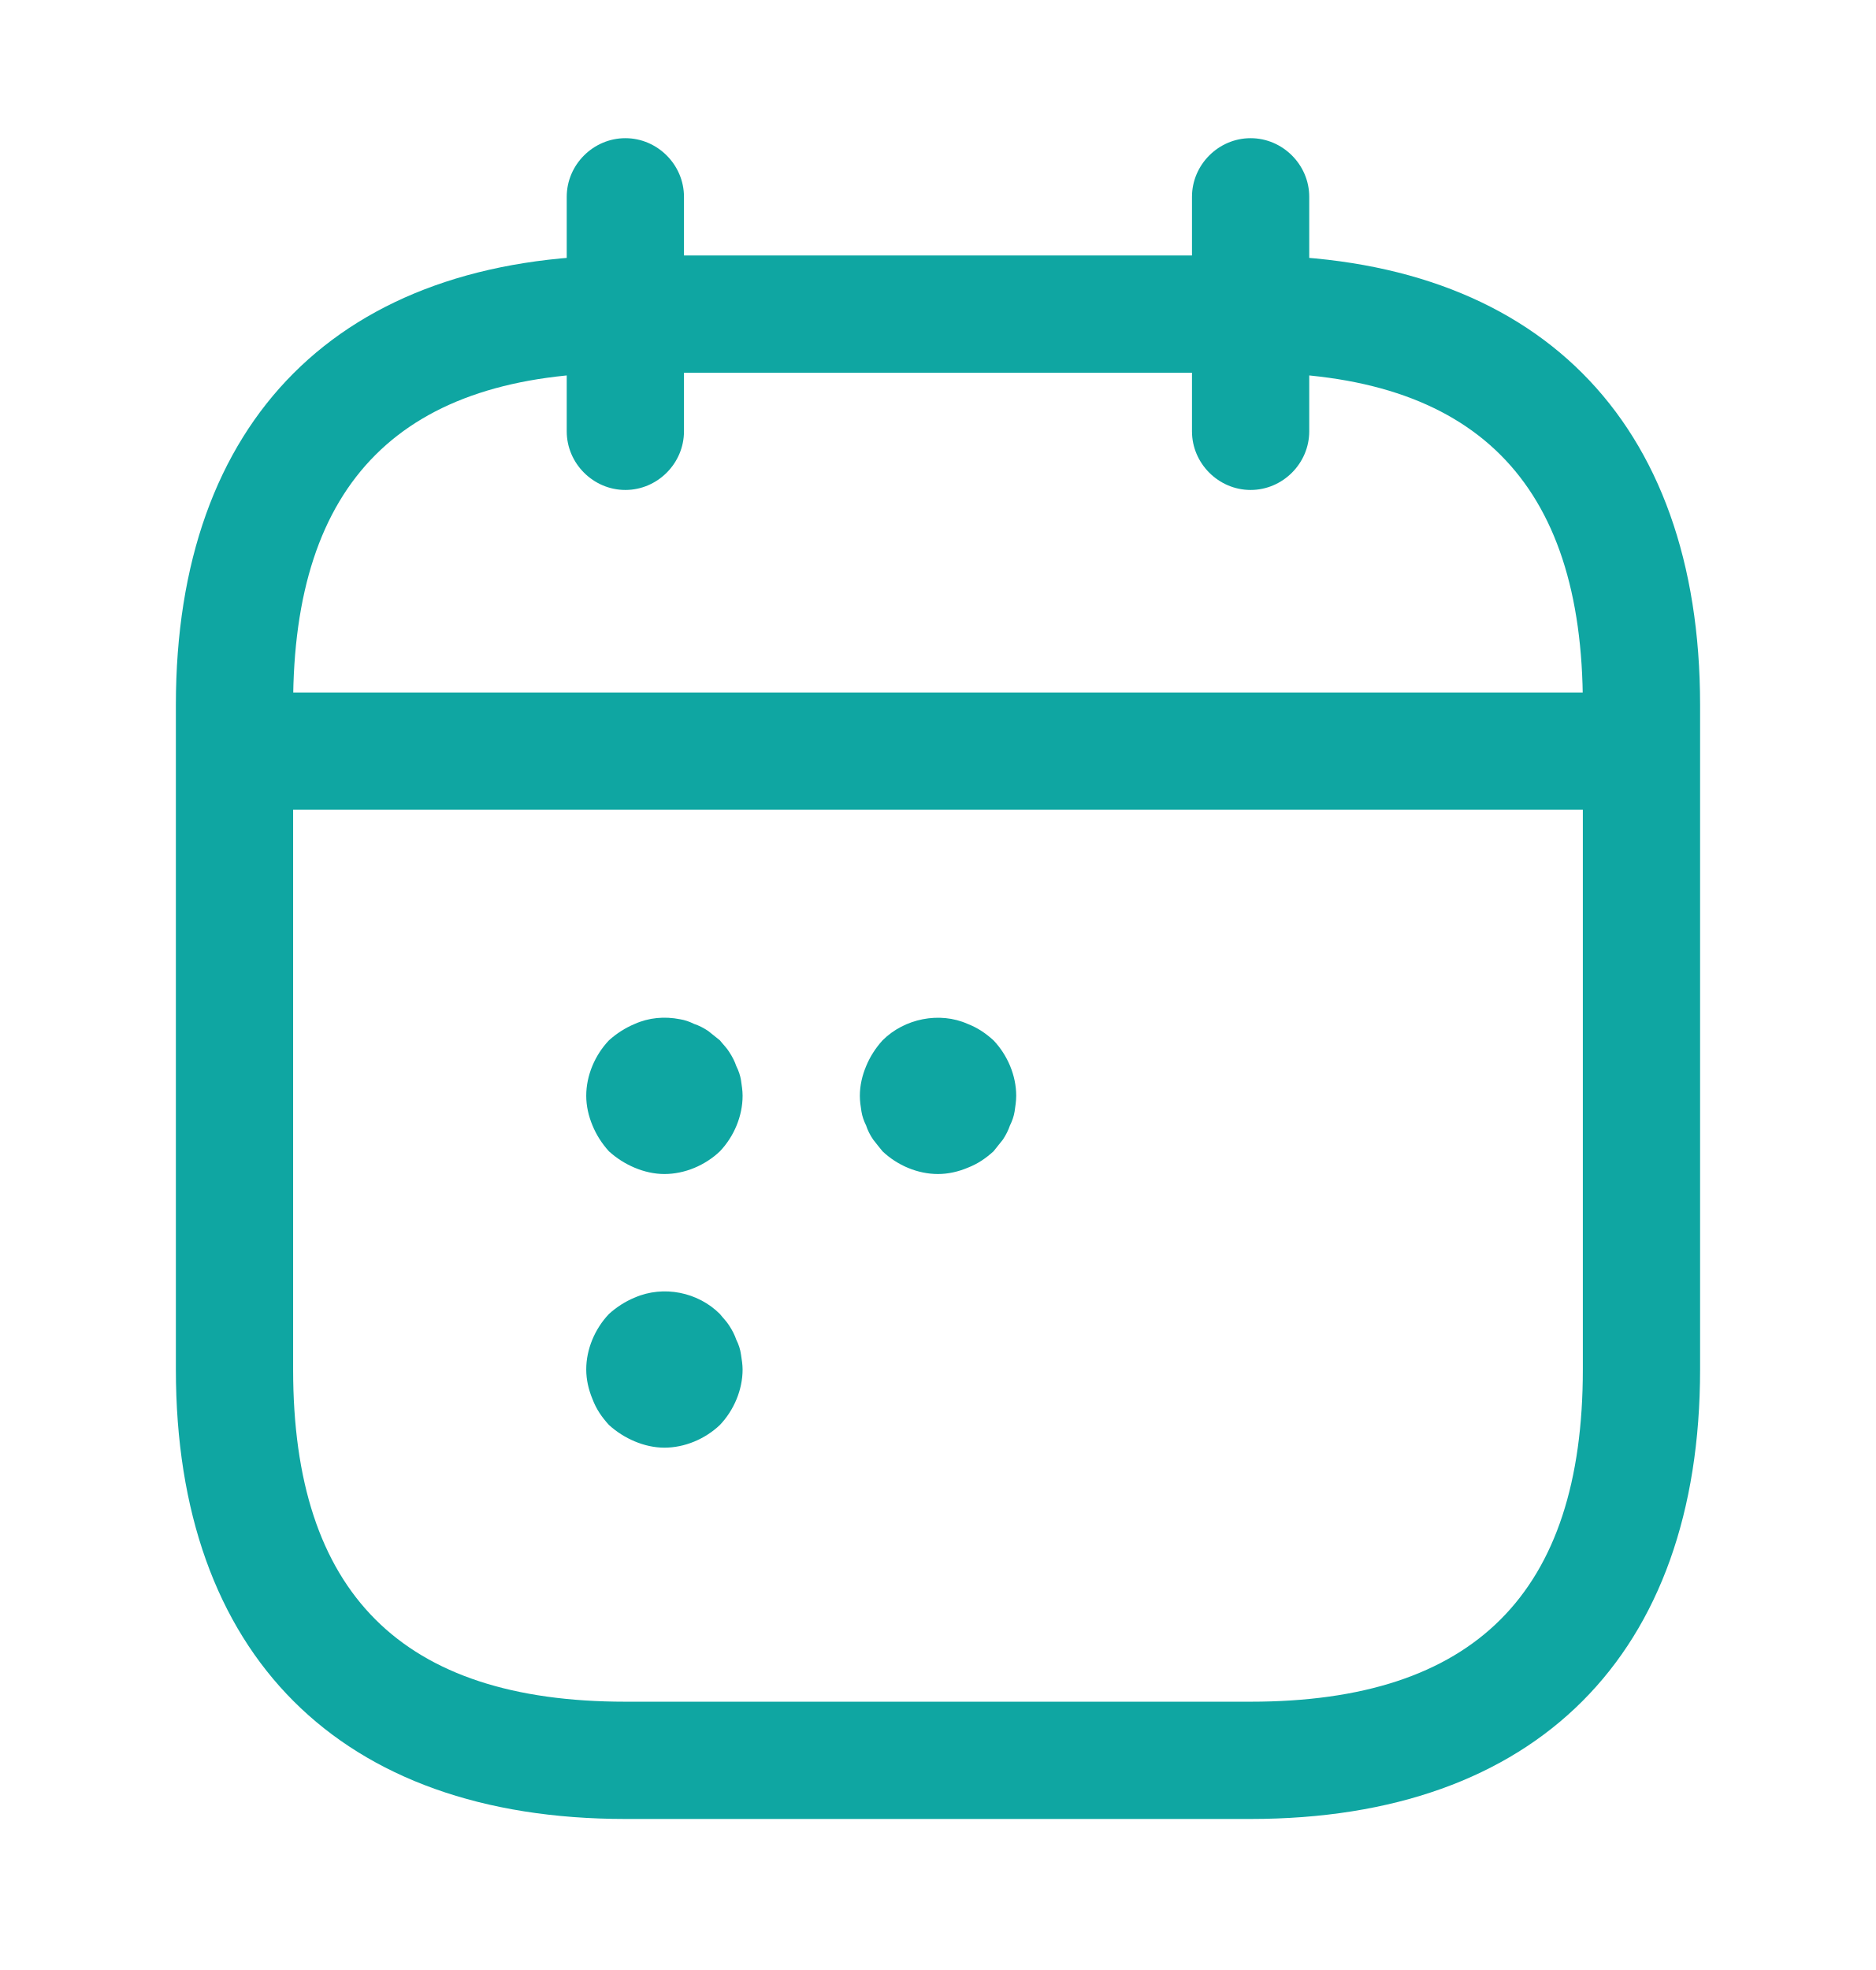
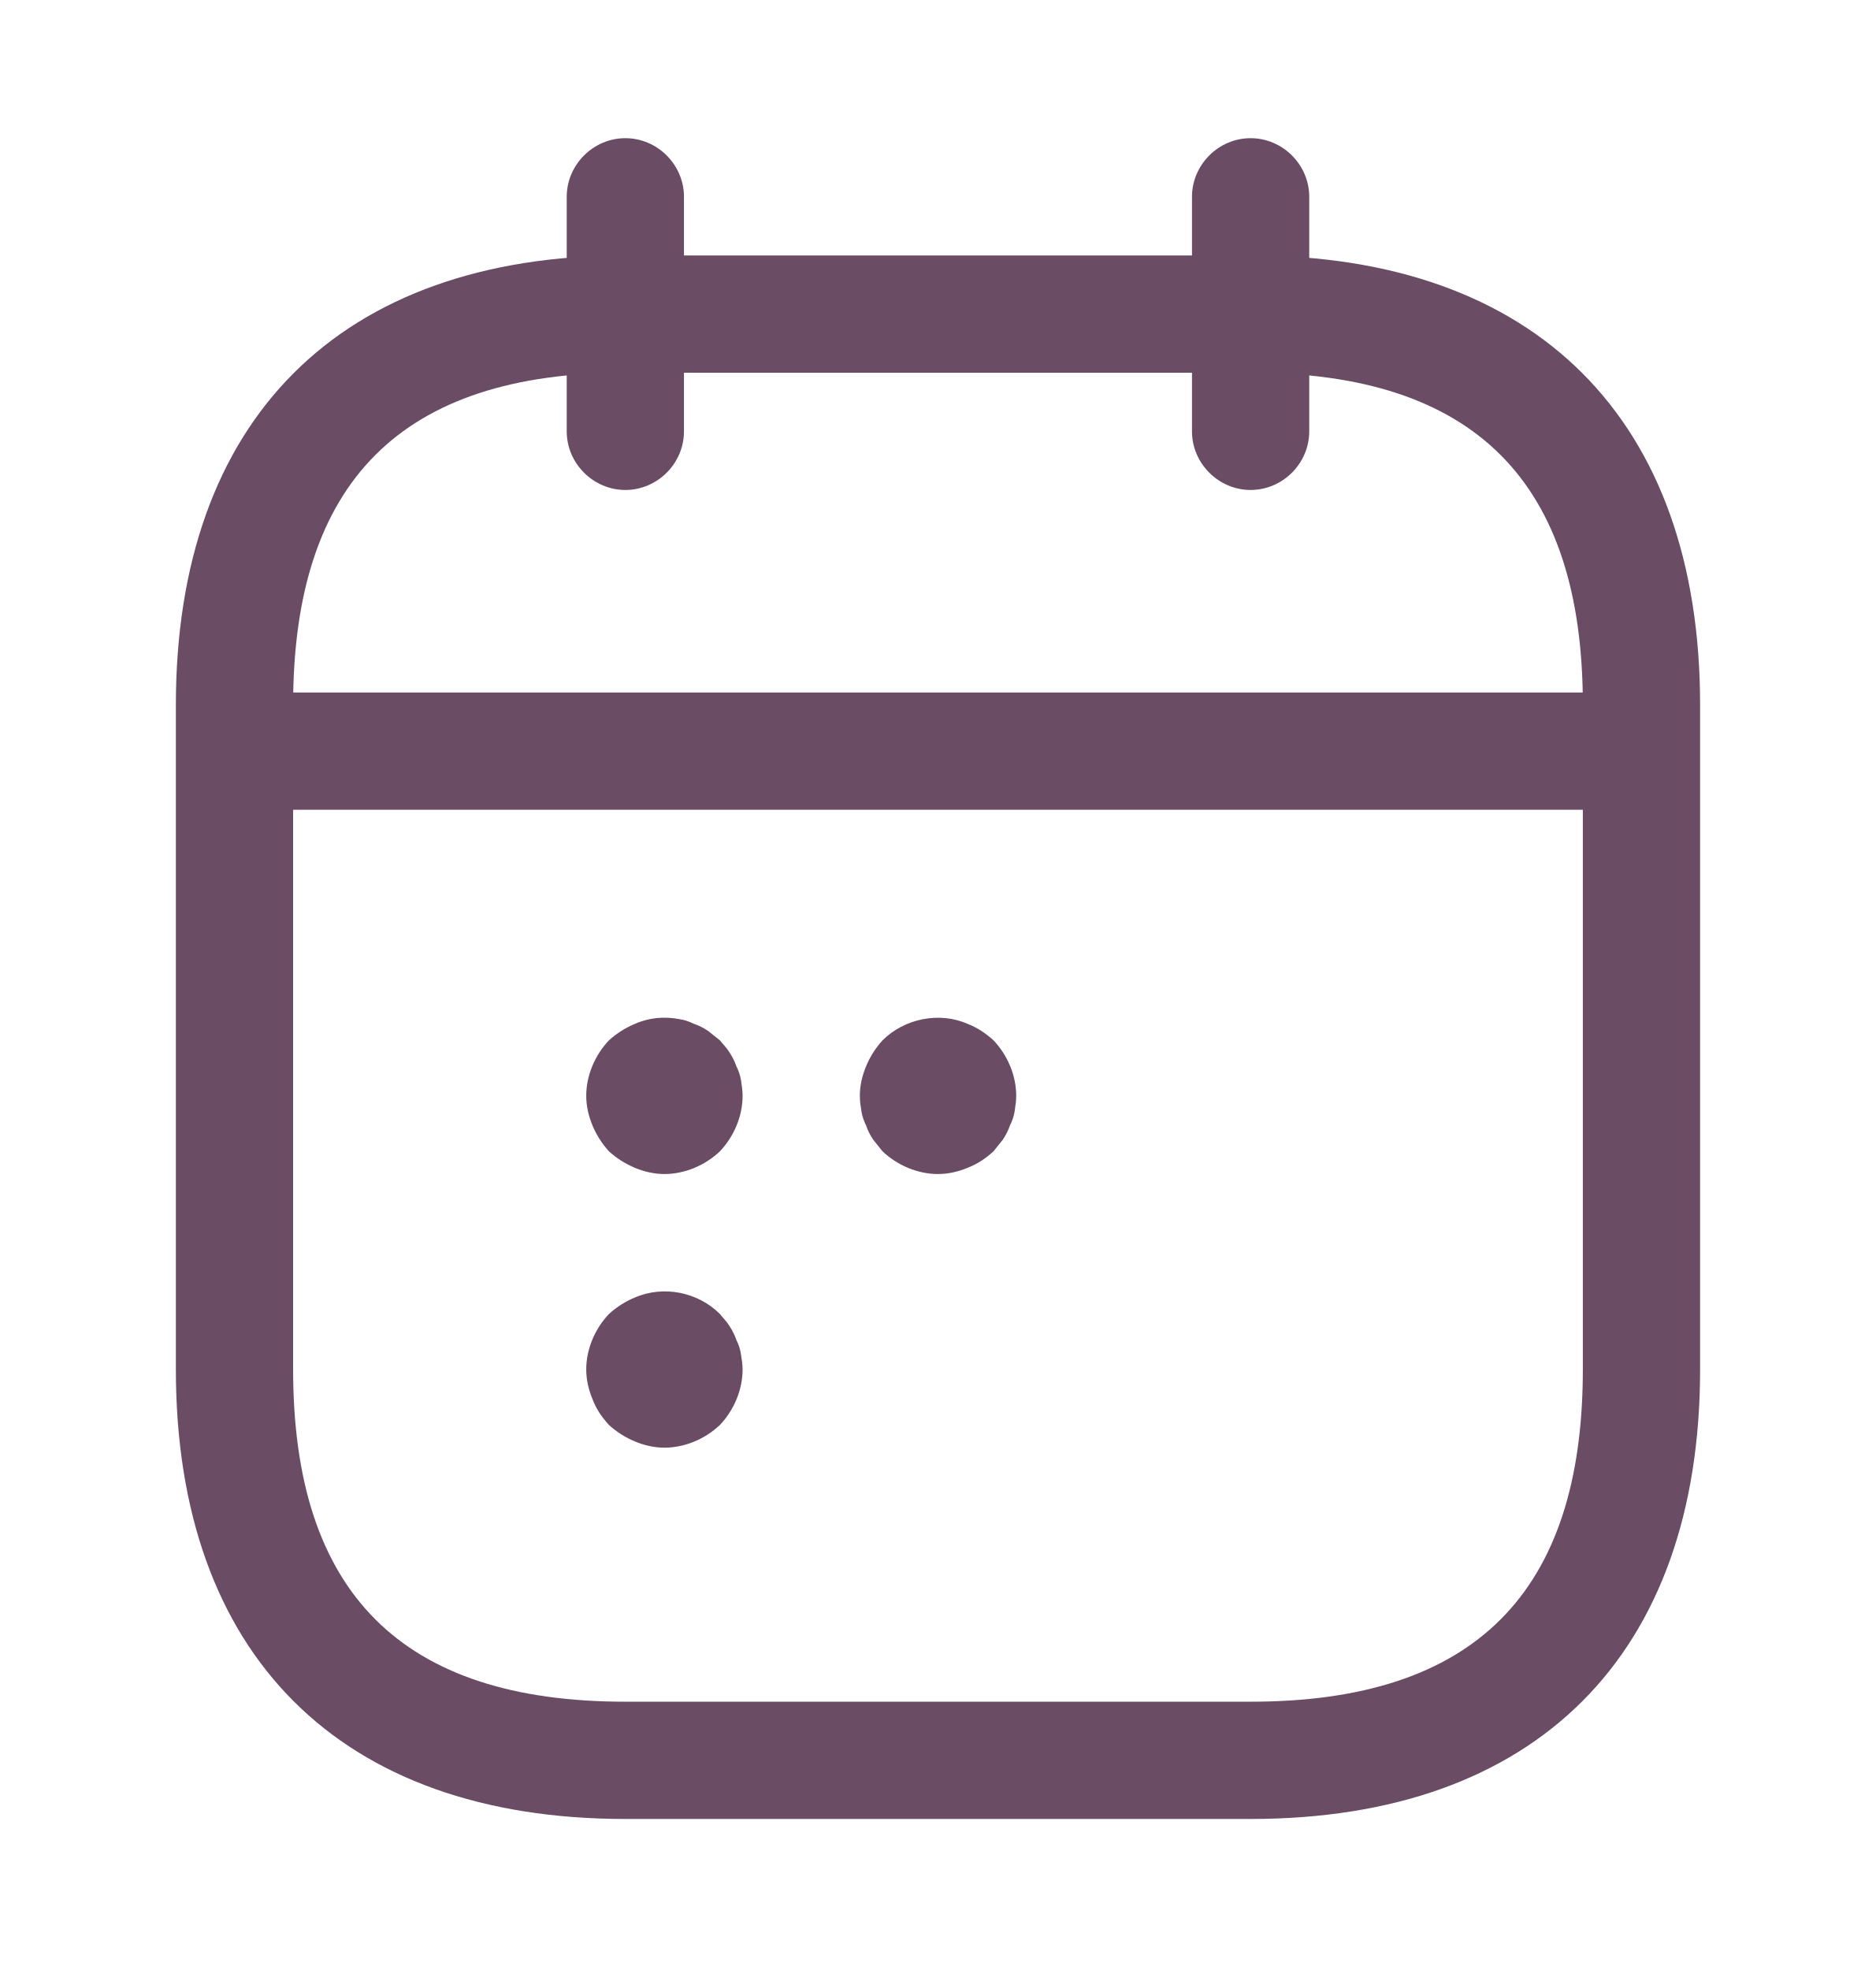
<svg xmlns="http://www.w3.org/2000/svg" width="20" height="21" viewBox="0 0 20 21" fill="none">
-   <path d="M6.667 5.223C6.325 5.223 6.042 4.94 6.042 4.598L6.042 2.098C6.042 1.756 6.325 1.473 6.667 1.473C7.009 1.473 7.292 1.756 7.292 2.098V4.598C7.292 4.94 7.009 5.223 6.667 5.223Z" fill="#0FA6A2" />
-   <path d="M13.333 5.223C12.991 5.223 12.708 4.94 12.708 4.598V2.098C12.708 1.756 12.991 1.473 13.333 1.473C13.675 1.473 13.958 1.756 13.958 2.098V4.598C13.958 4.94 13.675 5.223 13.333 5.223Z" fill="#0FA6A2" />
-   <path d="M17.084 8.632L2.917 8.632C2.575 8.632 2.292 8.348 2.292 8.007C2.292 7.665 2.575 7.382 2.917 7.382L17.084 7.382C17.425 7.382 17.709 7.665 17.709 8.007C17.709 8.348 17.425 8.632 17.084 8.632Z" fill="#0FA6A2" />
-   <path d="M13.333 19.39L6.667 19.39C3.625 19.39 1.875 17.64 1.875 14.598L1.875 7.515C1.875 4.473 3.625 2.723 6.667 2.723L13.333 2.723C16.375 2.723 18.125 4.473 18.125 7.515L18.125 14.598C18.125 17.64 16.375 19.39 13.333 19.39ZM6.667 3.973C4.283 3.973 3.125 5.131 3.125 7.515L3.125 14.598C3.125 16.982 4.283 18.14 6.667 18.14H13.333C15.717 18.14 16.875 16.982 16.875 14.598V7.515C16.875 5.131 15.717 3.973 13.333 3.973L6.667 3.973Z" fill="#0FA6A2" />
-   <path d="M7.083 12.515C6.975 12.515 6.867 12.49 6.767 12.448C6.667 12.406 6.575 12.348 6.492 12.273C6.417 12.19 6.358 12.098 6.317 11.998C6.275 11.898 6.25 11.79 6.25 11.681C6.25 11.465 6.342 11.248 6.492 11.09C6.575 11.015 6.667 10.957 6.767 10.915C6.917 10.848 7.083 10.832 7.25 10.865C7.3 10.873 7.35 10.89 7.4 10.915C7.45 10.931 7.5 10.957 7.55 10.99C7.592 11.023 7.633 11.056 7.675 11.09C7.708 11.132 7.75 11.173 7.775 11.215C7.808 11.265 7.833 11.315 7.85 11.365C7.875 11.415 7.892 11.465 7.9 11.515C7.908 11.573 7.917 11.623 7.917 11.681C7.917 11.898 7.825 12.115 7.675 12.273C7.517 12.423 7.3 12.515 7.083 12.515Z" fill="#0FA6A2" />
-   <path d="M10 12.515C9.784 12.515 9.567 12.423 9.409 12.273C9.375 12.232 9.342 12.19 9.309 12.148C9.275 12.098 9.25 12.048 9.234 11.998C9.209 11.948 9.192 11.898 9.184 11.848C9.175 11.79 9.167 11.74 9.167 11.681C9.167 11.573 9.192 11.465 9.234 11.365C9.275 11.265 9.334 11.173 9.409 11.09C9.642 10.857 10.017 10.781 10.317 10.915C10.425 10.957 10.509 11.015 10.592 11.09C10.742 11.248 10.834 11.465 10.834 11.681C10.834 11.74 10.825 11.79 10.817 11.848C10.809 11.898 10.792 11.948 10.767 11.998C10.75 12.048 10.725 12.098 10.692 12.148C10.659 12.19 10.625 12.232 10.592 12.273C10.509 12.348 10.425 12.406 10.317 12.448C10.217 12.49 10.109 12.515 10 12.515Z" fill="#0FA6A2" />
-   <path d="M7.083 15.432C6.975 15.432 6.867 15.407 6.767 15.365C6.667 15.323 6.575 15.265 6.492 15.19C6.417 15.107 6.358 15.024 6.317 14.915C6.275 14.815 6.25 14.707 6.25 14.598C6.25 14.382 6.342 14.165 6.492 14.007C6.575 13.932 6.667 13.873 6.767 13.832C7.075 13.698 7.442 13.774 7.675 14.007C7.708 14.049 7.75 14.09 7.775 14.132C7.808 14.182 7.833 14.232 7.85 14.282C7.875 14.332 7.892 14.382 7.9 14.44C7.908 14.49 7.917 14.549 7.917 14.598C7.917 14.815 7.825 15.032 7.675 15.19C7.517 15.34 7.3 15.432 7.083 15.432Z" fill="#0FA6A2" />
+   <path d="M6.667 5.223C6.325 5.223 6.042 4.94 6.042 4.598L6.042 2.098C6.042 1.756 6.325 1.473 6.667 1.473C7.009 1.473 7.292 1.756 7.292 2.098V4.598C7.292 4.94 7.009 5.223 6.667 5.223Z" fill="#6A4C65" />
+   <path d="M13.333 5.223C12.991 5.223 12.708 4.94 12.708 4.598V2.098C12.708 1.756 12.991 1.473 13.333 1.473C13.675 1.473 13.958 1.756 13.958 2.098V4.598C13.958 4.94 13.675 5.223 13.333 5.223Z" fill="#6A4C65" />
+   <path d="M17.084 8.632L2.917 8.632C2.575 8.632 2.292 8.348 2.292 8.007C2.292 7.665 2.575 7.382 2.917 7.382L17.084 7.382C17.425 7.382 17.709 7.665 17.709 8.007C17.709 8.348 17.425 8.632 17.084 8.632Z" fill="#6A4C65" />
+   <path d="M13.333 19.39L6.667 19.39C3.625 19.39 1.875 17.64 1.875 14.598L1.875 7.515C1.875 4.473 3.625 2.723 6.667 2.723L13.333 2.723C16.375 2.723 18.125 4.473 18.125 7.515L18.125 14.598C18.125 17.64 16.375 19.39 13.333 19.39ZM6.667 3.973C4.283 3.973 3.125 5.131 3.125 7.515L3.125 14.598C3.125 16.982 4.283 18.14 6.667 18.14H13.333C15.717 18.14 16.875 16.982 16.875 14.598V7.515C16.875 5.131 15.717 3.973 13.333 3.973L6.667 3.973Z" fill="#6A4C65" />
+   <path d="M7.083 12.515C6.975 12.515 6.867 12.49 6.767 12.448C6.667 12.406 6.575 12.348 6.492 12.273C6.417 12.19 6.358 12.098 6.317 11.998C6.275 11.898 6.25 11.79 6.25 11.681C6.25 11.465 6.342 11.248 6.492 11.09C6.575 11.015 6.667 10.957 6.767 10.915C6.917 10.848 7.083 10.832 7.25 10.865C7.3 10.873 7.35 10.89 7.4 10.915C7.45 10.931 7.5 10.957 7.55 10.99C7.592 11.023 7.633 11.056 7.675 11.09C7.708 11.132 7.75 11.173 7.775 11.215C7.808 11.265 7.833 11.315 7.85 11.365C7.875 11.415 7.892 11.465 7.9 11.515C7.908 11.573 7.917 11.623 7.917 11.681C7.917 11.898 7.825 12.115 7.675 12.273C7.517 12.423 7.3 12.515 7.083 12.515Z" fill="#6A4C65" />
+   <path d="M10 12.515C9.784 12.515 9.567 12.423 9.409 12.273C9.375 12.232 9.342 12.19 9.309 12.148C9.275 12.098 9.25 12.048 9.234 11.998C9.209 11.948 9.192 11.898 9.184 11.848C9.175 11.79 9.167 11.74 9.167 11.681C9.167 11.573 9.192 11.465 9.234 11.365C9.275 11.265 9.334 11.173 9.409 11.09C9.642 10.857 10.017 10.781 10.317 10.915C10.425 10.957 10.509 11.015 10.592 11.09C10.742 11.248 10.834 11.465 10.834 11.681C10.834 11.74 10.825 11.79 10.817 11.848C10.809 11.898 10.792 11.948 10.767 11.998C10.75 12.048 10.725 12.098 10.692 12.148C10.659 12.19 10.625 12.232 10.592 12.273C10.509 12.348 10.425 12.406 10.317 12.448C10.217 12.49 10.109 12.515 10 12.515Z" fill="#6A4C65" />
+   <path d="M7.083 15.432C6.975 15.432 6.867 15.407 6.767 15.365C6.667 15.323 6.575 15.265 6.492 15.19C6.417 15.107 6.358 15.024 6.317 14.915C6.275 14.815 6.25 14.707 6.25 14.598C6.25 14.382 6.342 14.165 6.492 14.007C6.575 13.932 6.667 13.873 6.767 13.832C7.075 13.698 7.442 13.774 7.675 14.007C7.708 14.049 7.75 14.09 7.775 14.132C7.808 14.182 7.833 14.232 7.85 14.282C7.875 14.332 7.892 14.382 7.9 14.44C7.908 14.49 7.917 14.549 7.917 14.598C7.917 14.815 7.825 15.032 7.675 15.19C7.517 15.34 7.3 15.432 7.083 15.432Z" fill="#6A4C65" />
</svg>
